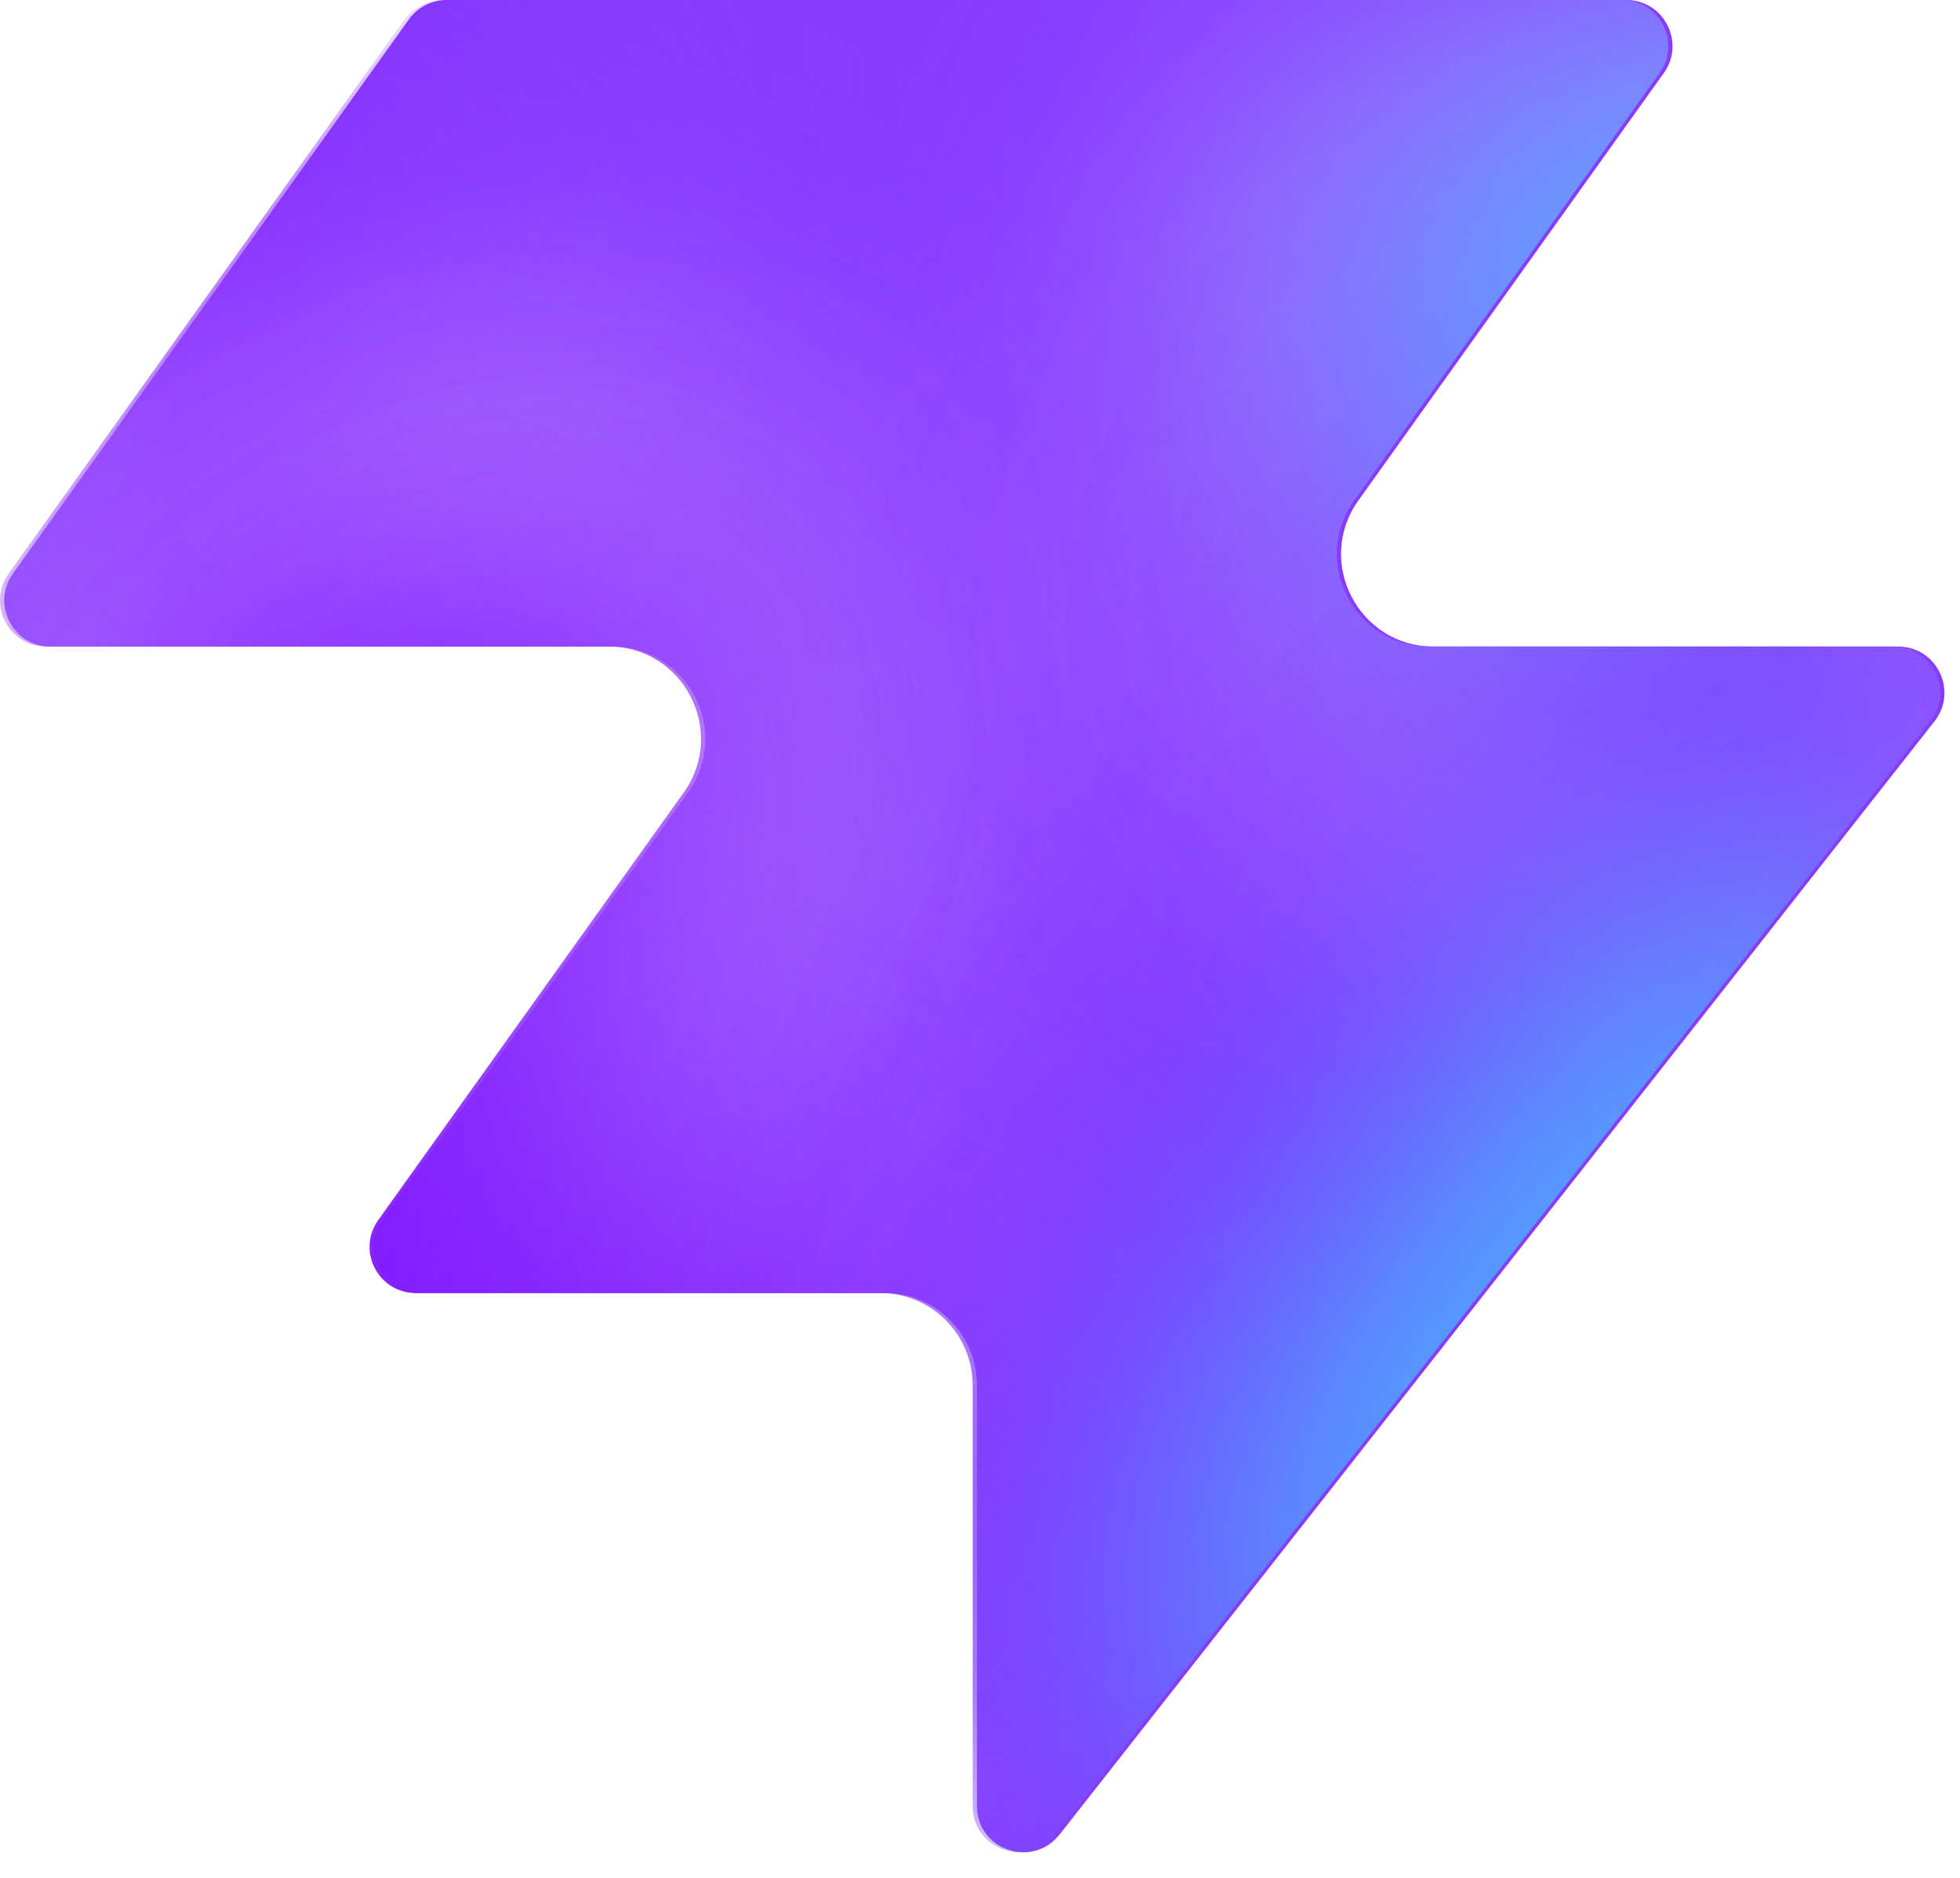
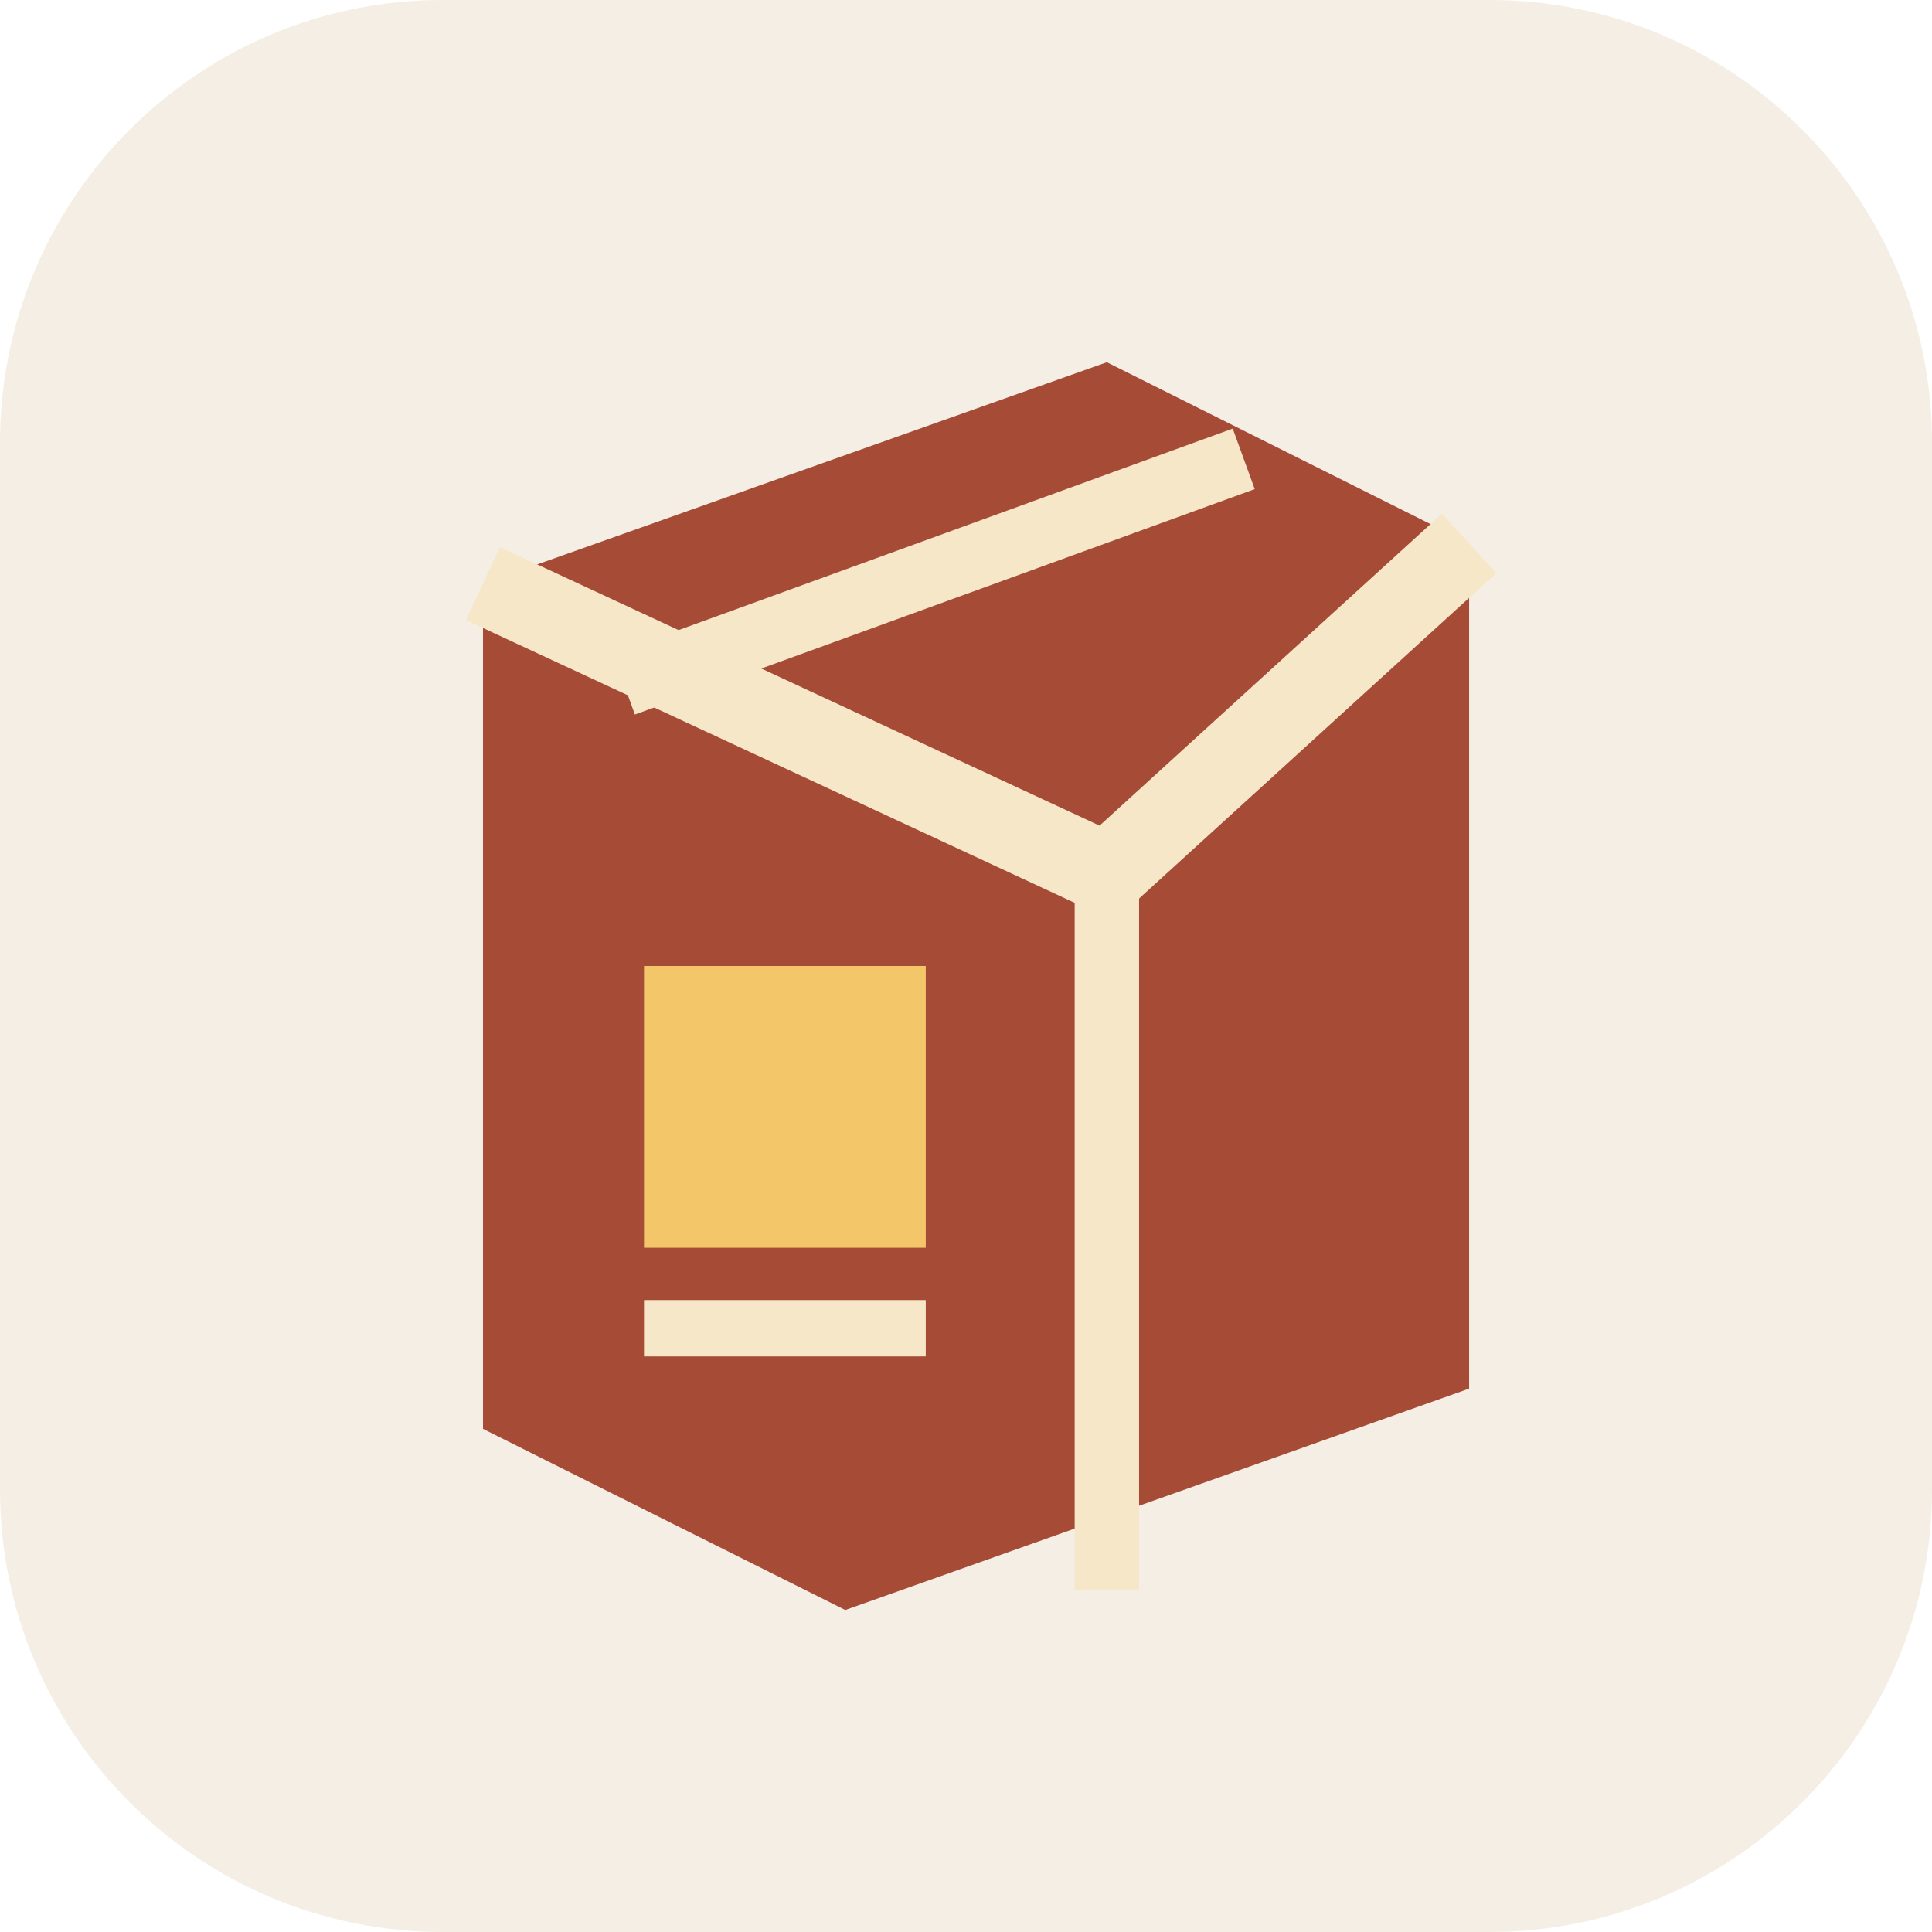
- <svg xmlns="http://www.w3.org/2000/svg" width="48" height="46" fill="none" viewBox="0 0 48 46">
-   <path fill="#863bff" d="M25.946 44.938c-.664.845-2.021.375-2.021-.698V33.937a2.26 2.26 0 0 0-2.262-2.262H10.287c-.92 0-1.456-1.04-.92-1.788l7.48-10.471c1.07-1.497 0-3.578-1.842-3.578H1.237c-.92 0-1.456-1.04-.92-1.788L10.013.474c.214-.297.556-.474.92-.474h28.894c.92 0 1.456 1.04.92 1.788l-7.48 10.471c-1.07 1.498 0 3.579 1.842 3.579h11.377c.943 0 1.473 1.088.89 1.83L25.947 44.94z" style="fill:#863bff;fill:color(display-p3 .525 .23 1);fill-opacity:1" />
-   <mask id="a" width="48" height="46" x="0" y="0" maskUnits="userSpaceOnUse" style="mask-type:alpha">
-     <path fill="#000" d="M25.842 44.938c-.664.844-2.021.375-2.021-.698V33.937a2.26 2.26 0 0 0-2.262-2.262H10.183c-.92 0-1.456-1.04-.92-1.788l7.48-10.471c1.07-1.498 0-3.579-1.842-3.579H1.133c-.92 0-1.456-1.04-.92-1.787L9.91.473c.214-.297.556-.474.92-.474h28.894c.92 0 1.456 1.04.92 1.788l-7.48 10.471c-1.07 1.498 0 3.578 1.842 3.578h11.377c.943 0 1.473 1.088.89 1.832L25.843 44.94z" style="fill:#000;fill-opacity:1" />
-   </mask>
-   <g mask="url(#a)">
-     <g filter="url(#b)">
-       <ellipse cx="5.508" cy="14.704" fill="#ede6ff" rx="5.508" ry="14.704" style="fill:#ede6ff;fill:color(display-p3 .927 .903 1);fill-opacity:1" transform="matrix(.00324 1 1 -.00324 -4.47 31.516)" />
-     </g>
-     <g filter="url(#c)">
-       <ellipse cx="10.399" cy="29.851" fill="#ede6ff" rx="10.399" ry="29.851" style="fill:#ede6ff;fill:color(display-p3 .927 .903 1);fill-opacity:1" transform="matrix(.00324 1 1 -.00324 -39.328 7.883)" />
-     </g>
-     <g filter="url(#d)">
-       <ellipse cx="5.508" cy="30.487" fill="#7e14ff" rx="5.508" ry="30.487" style="fill:#7e14ff;fill:color(display-p3 .492 .077 1);fill-opacity:1" transform="rotate(89.814 -25.913 -14.639)scale(1 -1)" />
-     </g>
-     <g filter="url(#e)">
-       <ellipse cx="5.508" cy="30.599" fill="#7e14ff" rx="5.508" ry="30.599" style="fill:#7e14ff;fill:color(display-p3 .492 .077 1);fill-opacity:1" transform="rotate(89.814 -32.644 -3.334)scale(1 -1)" />
-     </g>
-     <g filter="url(#f)">
-       <ellipse cx="5.508" cy="30.599" fill="#7e14ff" rx="5.508" ry="30.599" style="fill:#7e14ff;fill:color(display-p3 .492 .077 1);fill-opacity:1" transform="matrix(.00324 1 1 -.00324 -34.34 30.47)" />
-     </g>
-     <g filter="url(#g)">
-       <ellipse cx="14.072" cy="22.078" fill="#ede6ff" rx="14.072" ry="22.078" style="fill:#ede6ff;fill:color(display-p3 .927 .903 1);fill-opacity:1" transform="rotate(93.35 24.506 48.493)scale(-1 1)" />
-     </g>
-     <g filter="url(#h)">
-       <ellipse cx="3.47" cy="21.501" fill="#7e14ff" rx="3.47" ry="21.501" style="fill:#7e14ff;fill:color(display-p3 .492 .077 1);fill-opacity:1" transform="rotate(89.009 28.708 47.59)scale(-1 1)" />
-     </g>
-     <g filter="url(#i)">
-       <ellipse cx="3.47" cy="21.501" fill="#7e14ff" rx="3.47" ry="21.501" style="fill:#7e14ff;fill:color(display-p3 .492 .077 1);fill-opacity:1" transform="rotate(89.009 28.708 47.59)scale(-1 1)" />
-     </g>
-     <g filter="url(#j)">
-       <ellipse cx=".387" cy="8.972" fill="#7e14ff" rx="4.407" ry="29.108" style="fill:#7e14ff;fill:color(display-p3 .492 .077 1);fill-opacity:1" transform="rotate(39.51 .387 8.972)" />
-     </g>
-     <g filter="url(#k)">
-       <ellipse cx="47.523" cy="-6.092" fill="#7e14ff" rx="4.407" ry="29.108" style="fill:#7e14ff;fill:color(display-p3 .492 .077 1);fill-opacity:1" transform="rotate(37.892 47.523 -6.092)" />
-     </g>
-     <g filter="url(#l)">
-       <ellipse cx="41.412" cy="6.333" fill="#47bfff" rx="5.971" ry="9.665" style="fill:#47bfff;fill:color(display-p3 .28 .748 1);fill-opacity:1" transform="rotate(37.892 41.412 6.333)" />
-     </g>
-     <g filter="url(#m)">
-       <ellipse cx="-1.879" cy="38.332" fill="#7e14ff" rx="4.407" ry="29.108" style="fill:#7e14ff;fill:color(display-p3 .492 .077 1);fill-opacity:1" transform="rotate(37.892 -1.88 38.332)" />
-     </g>
-     <g filter="url(#n)">
-       <ellipse cx="-1.879" cy="38.332" fill="#7e14ff" rx="4.407" ry="29.108" style="fill:#7e14ff;fill:color(display-p3 .492 .077 1);fill-opacity:1" transform="rotate(37.892 -1.88 38.332)" />
-     </g>
-     <g filter="url(#o)">
-       <ellipse cx="35.651" cy="29.907" fill="#7e14ff" rx="4.407" ry="29.108" style="fill:#7e14ff;fill:color(display-p3 .492 .077 1);fill-opacity:1" transform="rotate(37.892 35.651 29.907)" />
-     </g>
-     <g filter="url(#p)">
-       <ellipse cx="38.418" cy="32.4" fill="#47bfff" rx="5.971" ry="15.297" style="fill:#47bfff;fill:color(display-p3 .28 .748 1);fill-opacity:1" transform="rotate(37.892 38.418 32.4)" />
-     </g>
-   </g>
-   <defs>
-     <filter id="b" width="60.045" height="41.654" x="-19.77" y="16.149" color-interpolation-filters="sRGB" filterUnits="userSpaceOnUse">
-       <feFlood flood-opacity="0" result="BackgroundImageFix" />
-       <feBlend in="SourceGraphic" in2="BackgroundImageFix" result="shape" />
-       <feGaussianBlur result="effect1_foregroundBlur_2002_17158" stdDeviation="7.659" />
-     </filter>
-     <filter id="c" width="90.34" height="51.437" x="-54.613" y="-7.533" color-interpolation-filters="sRGB" filterUnits="userSpaceOnUse">
-       <feFlood flood-opacity="0" result="BackgroundImageFix" />
-       <feBlend in="SourceGraphic" in2="BackgroundImageFix" result="shape" />
-       <feGaussianBlur result="effect1_foregroundBlur_2002_17158" stdDeviation="7.659" />
-     </filter>
-     <filter id="d" width="79.355" height="29.4" x="-49.64" y="2.03" color-interpolation-filters="sRGB" filterUnits="userSpaceOnUse">
-       <feFlood flood-opacity="0" result="BackgroundImageFix" />
-       <feBlend in="SourceGraphic" in2="BackgroundImageFix" result="shape" />
-       <feGaussianBlur result="effect1_foregroundBlur_2002_17158" stdDeviation="4.596" />
-     </filter>
-     <filter id="e" width="79.579" height="29.4" x="-45.045" y="20.029" color-interpolation-filters="sRGB" filterUnits="userSpaceOnUse">
-       <feFlood flood-opacity="0" result="BackgroundImageFix" />
-       <feBlend in="SourceGraphic" in2="BackgroundImageFix" result="shape" />
-       <feGaussianBlur result="effect1_foregroundBlur_2002_17158" stdDeviation="4.596" />
-     </filter>
-     <filter id="f" width="79.579" height="29.4" x="-43.513" y="21.178" color-interpolation-filters="sRGB" filterUnits="userSpaceOnUse">
-       <feFlood flood-opacity="0" result="BackgroundImageFix" />
-       <feBlend in="SourceGraphic" in2="BackgroundImageFix" result="shape" />
-       <feGaussianBlur result="effect1_foregroundBlur_2002_17158" stdDeviation="4.596" />
-     </filter>
-     <filter id="g" width="74.749" height="58.852" x="15.756" y="-17.901" color-interpolation-filters="sRGB" filterUnits="userSpaceOnUse">
-       <feFlood flood-opacity="0" result="BackgroundImageFix" />
-       <feBlend in="SourceGraphic" in2="BackgroundImageFix" result="shape" />
-       <feGaussianBlur result="effect1_foregroundBlur_2002_17158" stdDeviation="7.659" />
-     </filter>
-     <filter id="h" width="61.377" height="25.362" x="23.548" y="2.284" color-interpolation-filters="sRGB" filterUnits="userSpaceOnUse">
-       <feFlood flood-opacity="0" result="BackgroundImageFix" />
-       <feBlend in="SourceGraphic" in2="BackgroundImageFix" result="shape" />
-       <feGaussianBlur result="effect1_foregroundBlur_2002_17158" stdDeviation="4.596" />
-     </filter>
-     <filter id="i" width="61.377" height="25.362" x="23.548" y="2.284" color-interpolation-filters="sRGB" filterUnits="userSpaceOnUse">
-       <feFlood flood-opacity="0" result="BackgroundImageFix" />
-       <feBlend in="SourceGraphic" in2="BackgroundImageFix" result="shape" />
-       <feGaussianBlur result="effect1_foregroundBlur_2002_17158" stdDeviation="4.596" />
-     </filter>
-     <filter id="j" width="56.045" height="63.649" x="-27.636" y="-22.853" color-interpolation-filters="sRGB" filterUnits="userSpaceOnUse">
-       <feFlood flood-opacity="0" result="BackgroundImageFix" />
-       <feBlend in="SourceGraphic" in2="BackgroundImageFix" result="shape" />
-       <feGaussianBlur result="effect1_foregroundBlur_2002_17158" stdDeviation="4.596" />
-     </filter>
-     <filter id="k" width="54.814" height="64.646" x="20.116" y="-38.415" color-interpolation-filters="sRGB" filterUnits="userSpaceOnUse">
-       <feFlood flood-opacity="0" result="BackgroundImageFix" />
-       <feBlend in="SourceGraphic" in2="BackgroundImageFix" result="shape" />
-       <feGaussianBlur result="effect1_foregroundBlur_2002_17158" stdDeviation="4.596" />
-     </filter>
-     <filter id="l" width="33.541" height="35.313" x="24.641" y="-11.323" color-interpolation-filters="sRGB" filterUnits="userSpaceOnUse">
-       <feFlood flood-opacity="0" result="BackgroundImageFix" />
-       <feBlend in="SourceGraphic" in2="BackgroundImageFix" result="shape" />
-       <feGaussianBlur result="effect1_foregroundBlur_2002_17158" stdDeviation="4.596" />
-     </filter>
-     <filter id="m" width="54.814" height="64.646" x="-29.286" y="6.009" color-interpolation-filters="sRGB" filterUnits="userSpaceOnUse">
-       <feFlood flood-opacity="0" result="BackgroundImageFix" />
-       <feBlend in="SourceGraphic" in2="BackgroundImageFix" result="shape" />
-       <feGaussianBlur result="effect1_foregroundBlur_2002_17158" stdDeviation="4.596" />
-     </filter>
-     <filter id="n" width="54.814" height="64.646" x="-29.286" y="6.009" color-interpolation-filters="sRGB" filterUnits="userSpaceOnUse">
-       <feFlood flood-opacity="0" result="BackgroundImageFix" />
-       <feBlend in="SourceGraphic" in2="BackgroundImageFix" result="shape" />
-       <feGaussianBlur result="effect1_foregroundBlur_2002_17158" stdDeviation="4.596" />
-     </filter>
-     <filter id="o" width="54.814" height="64.646" x="8.244" y="-2.416" color-interpolation-filters="sRGB" filterUnits="userSpaceOnUse">
-       <feFlood flood-opacity="0" result="BackgroundImageFix" />
-       <feBlend in="SourceGraphic" in2="BackgroundImageFix" result="shape" />
-       <feGaussianBlur result="effect1_foregroundBlur_2002_17158" stdDeviation="4.596" />
-     </filter>
-     <filter id="p" width="39.409" height="43.623" x="18.713" y="10.588" color-interpolation-filters="sRGB" filterUnits="userSpaceOnUse">
-       <feFlood flood-opacity="0" result="BackgroundImageFix" />
-       <feBlend in="SourceGraphic" in2="BackgroundImageFix" result="shape" />
-       <feGaussianBlur result="effect1_foregroundBlur_2002_17158" stdDeviation="4.596" />
-     </filter>
-   </defs>
+ <svg xmlns="http://www.w3.org/2000/svg" viewBox="0 0 48 48">
+   <rect width="48" height="48" rx="11" fill="#f4eee4" />
+   <path d="M12 14.5 27.5 9l9 4.5v21L21 40l-9-4.5z" fill="#a64b36" />
+   <path d="m12 14.5 15.5 7.2L36.5 13.5" fill="none" stroke="#f7e7c9" stroke-width="2" />
+   <path d="M27.5 21.7V39.5M15.5 17l15.4-5.6" fill="none" stroke="#f7e7c9" stroke-width="1.6" />
+   <path d="M16 24h7v7h-7z" fill="#f4c66a" />
+   <path d="M16 33h7" fill="none" stroke="#f7e7c9" stroke-width="1.4" />
</svg>
